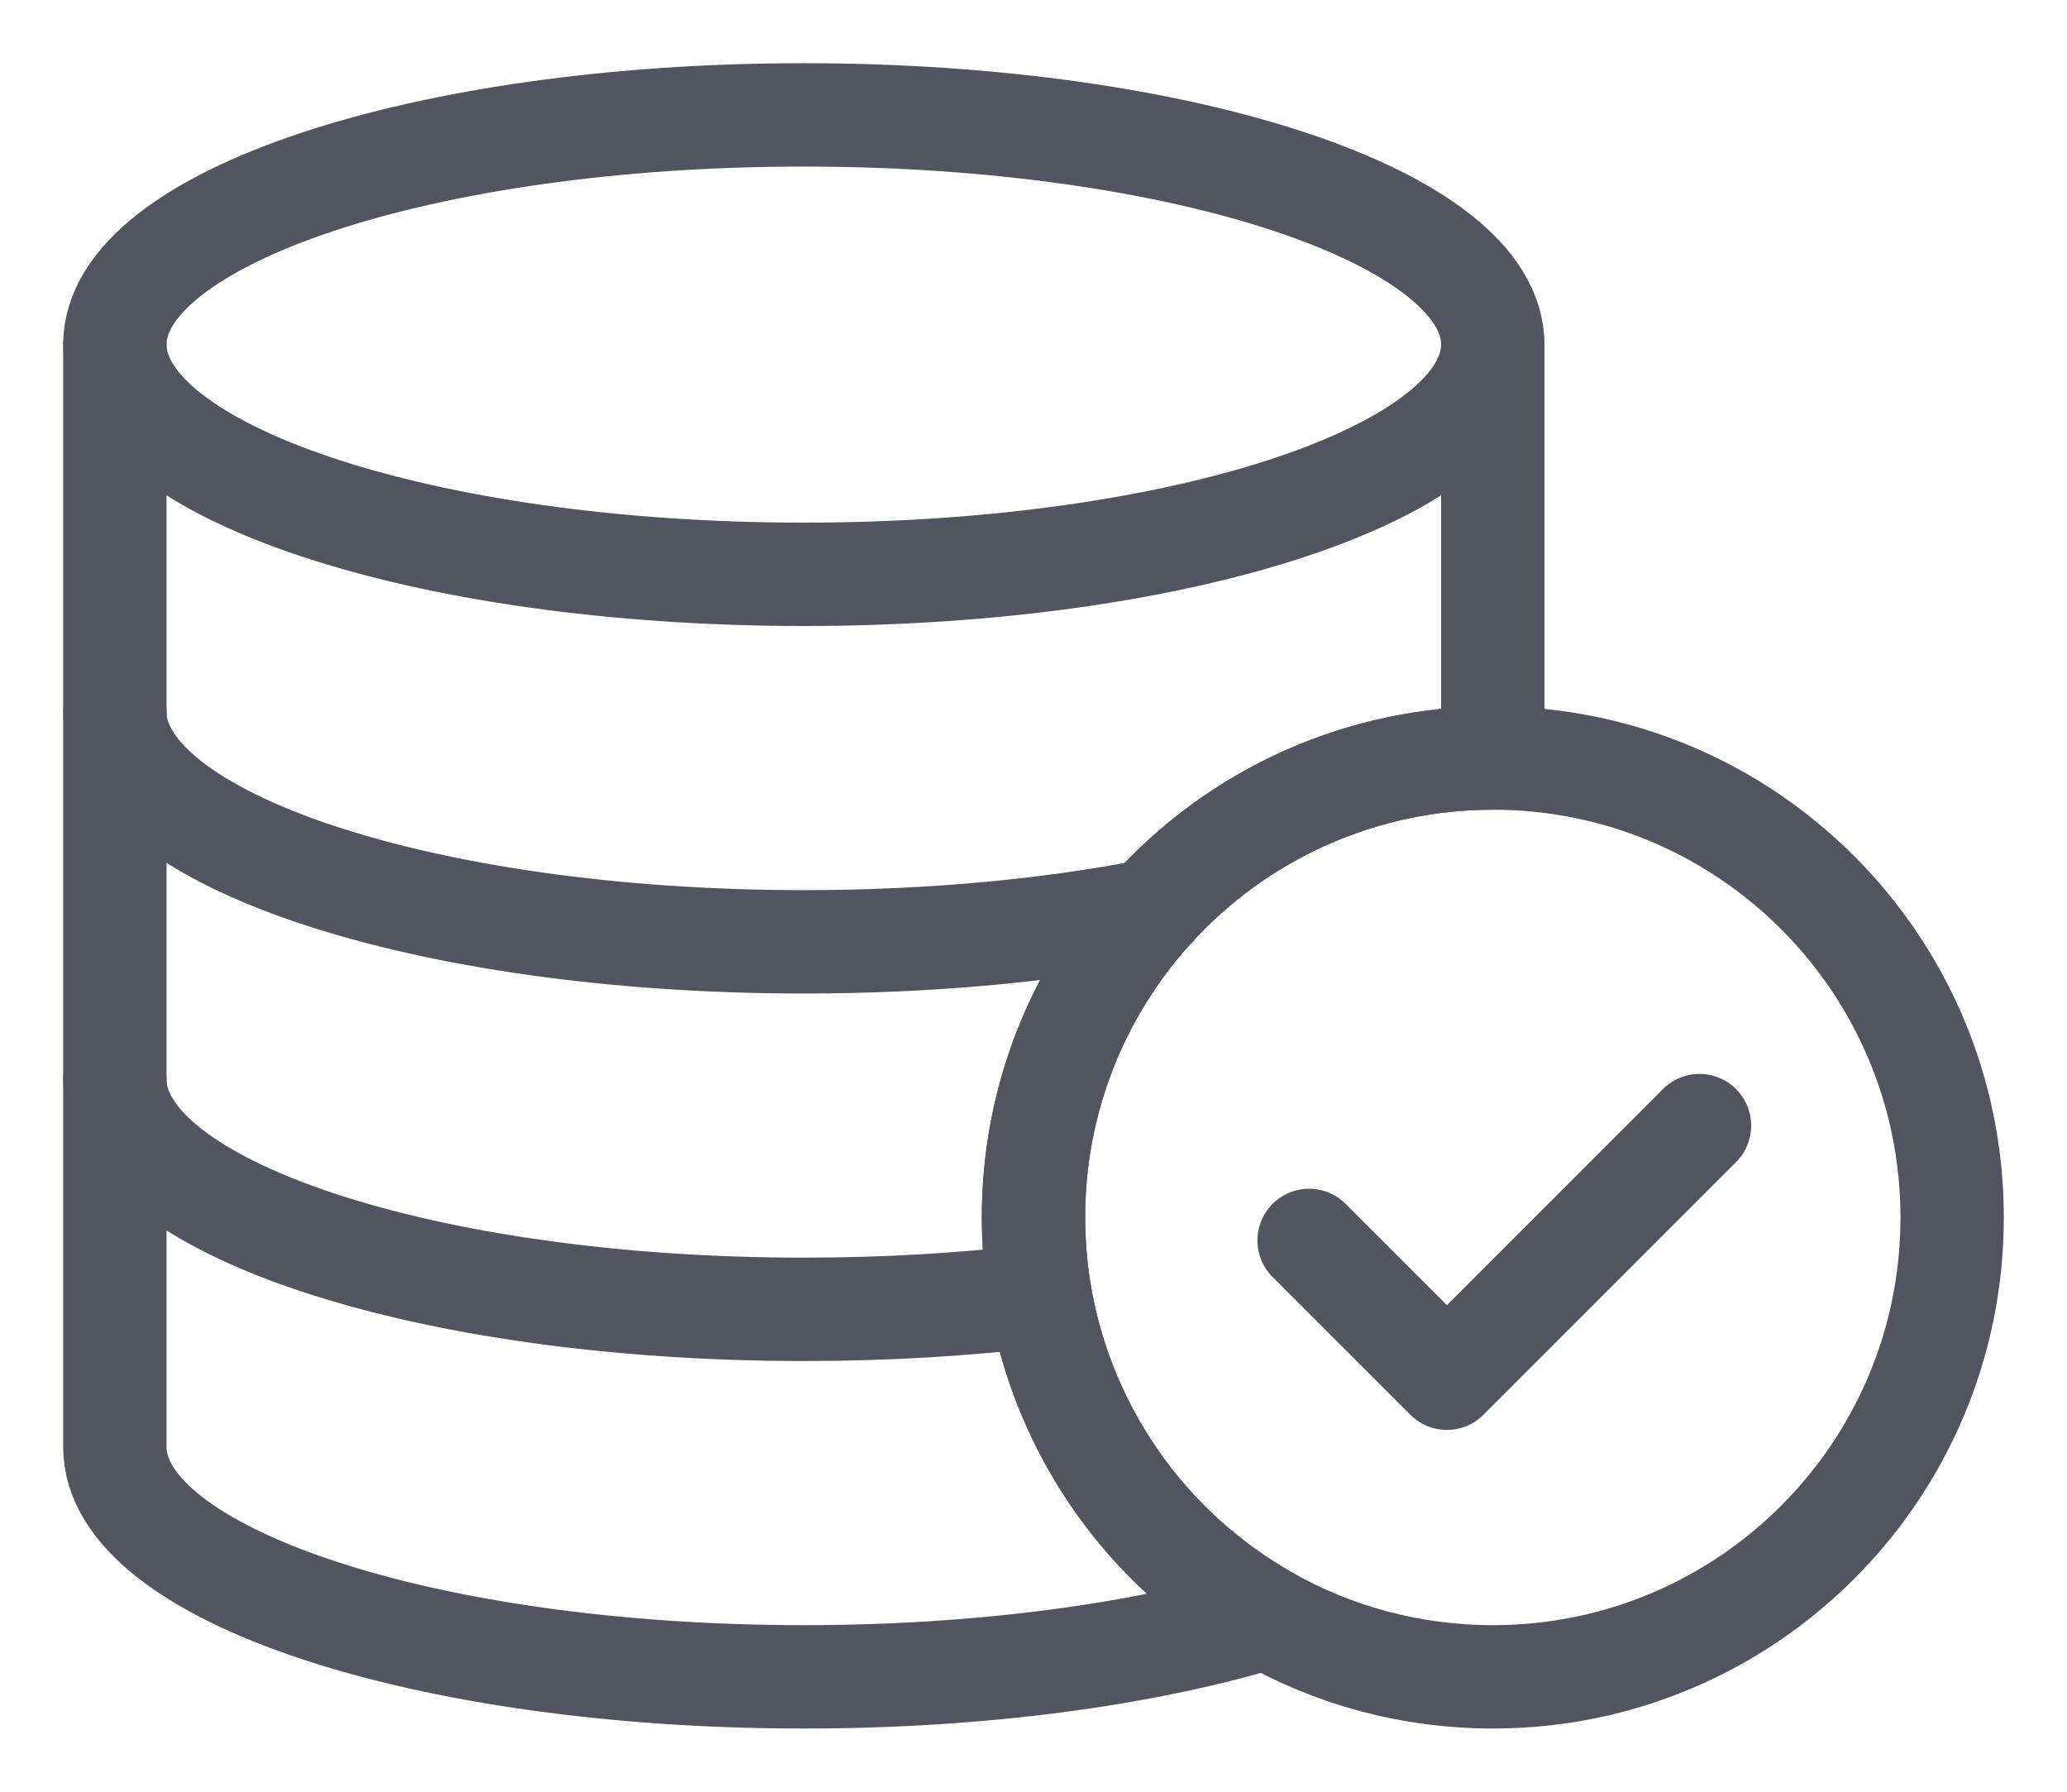
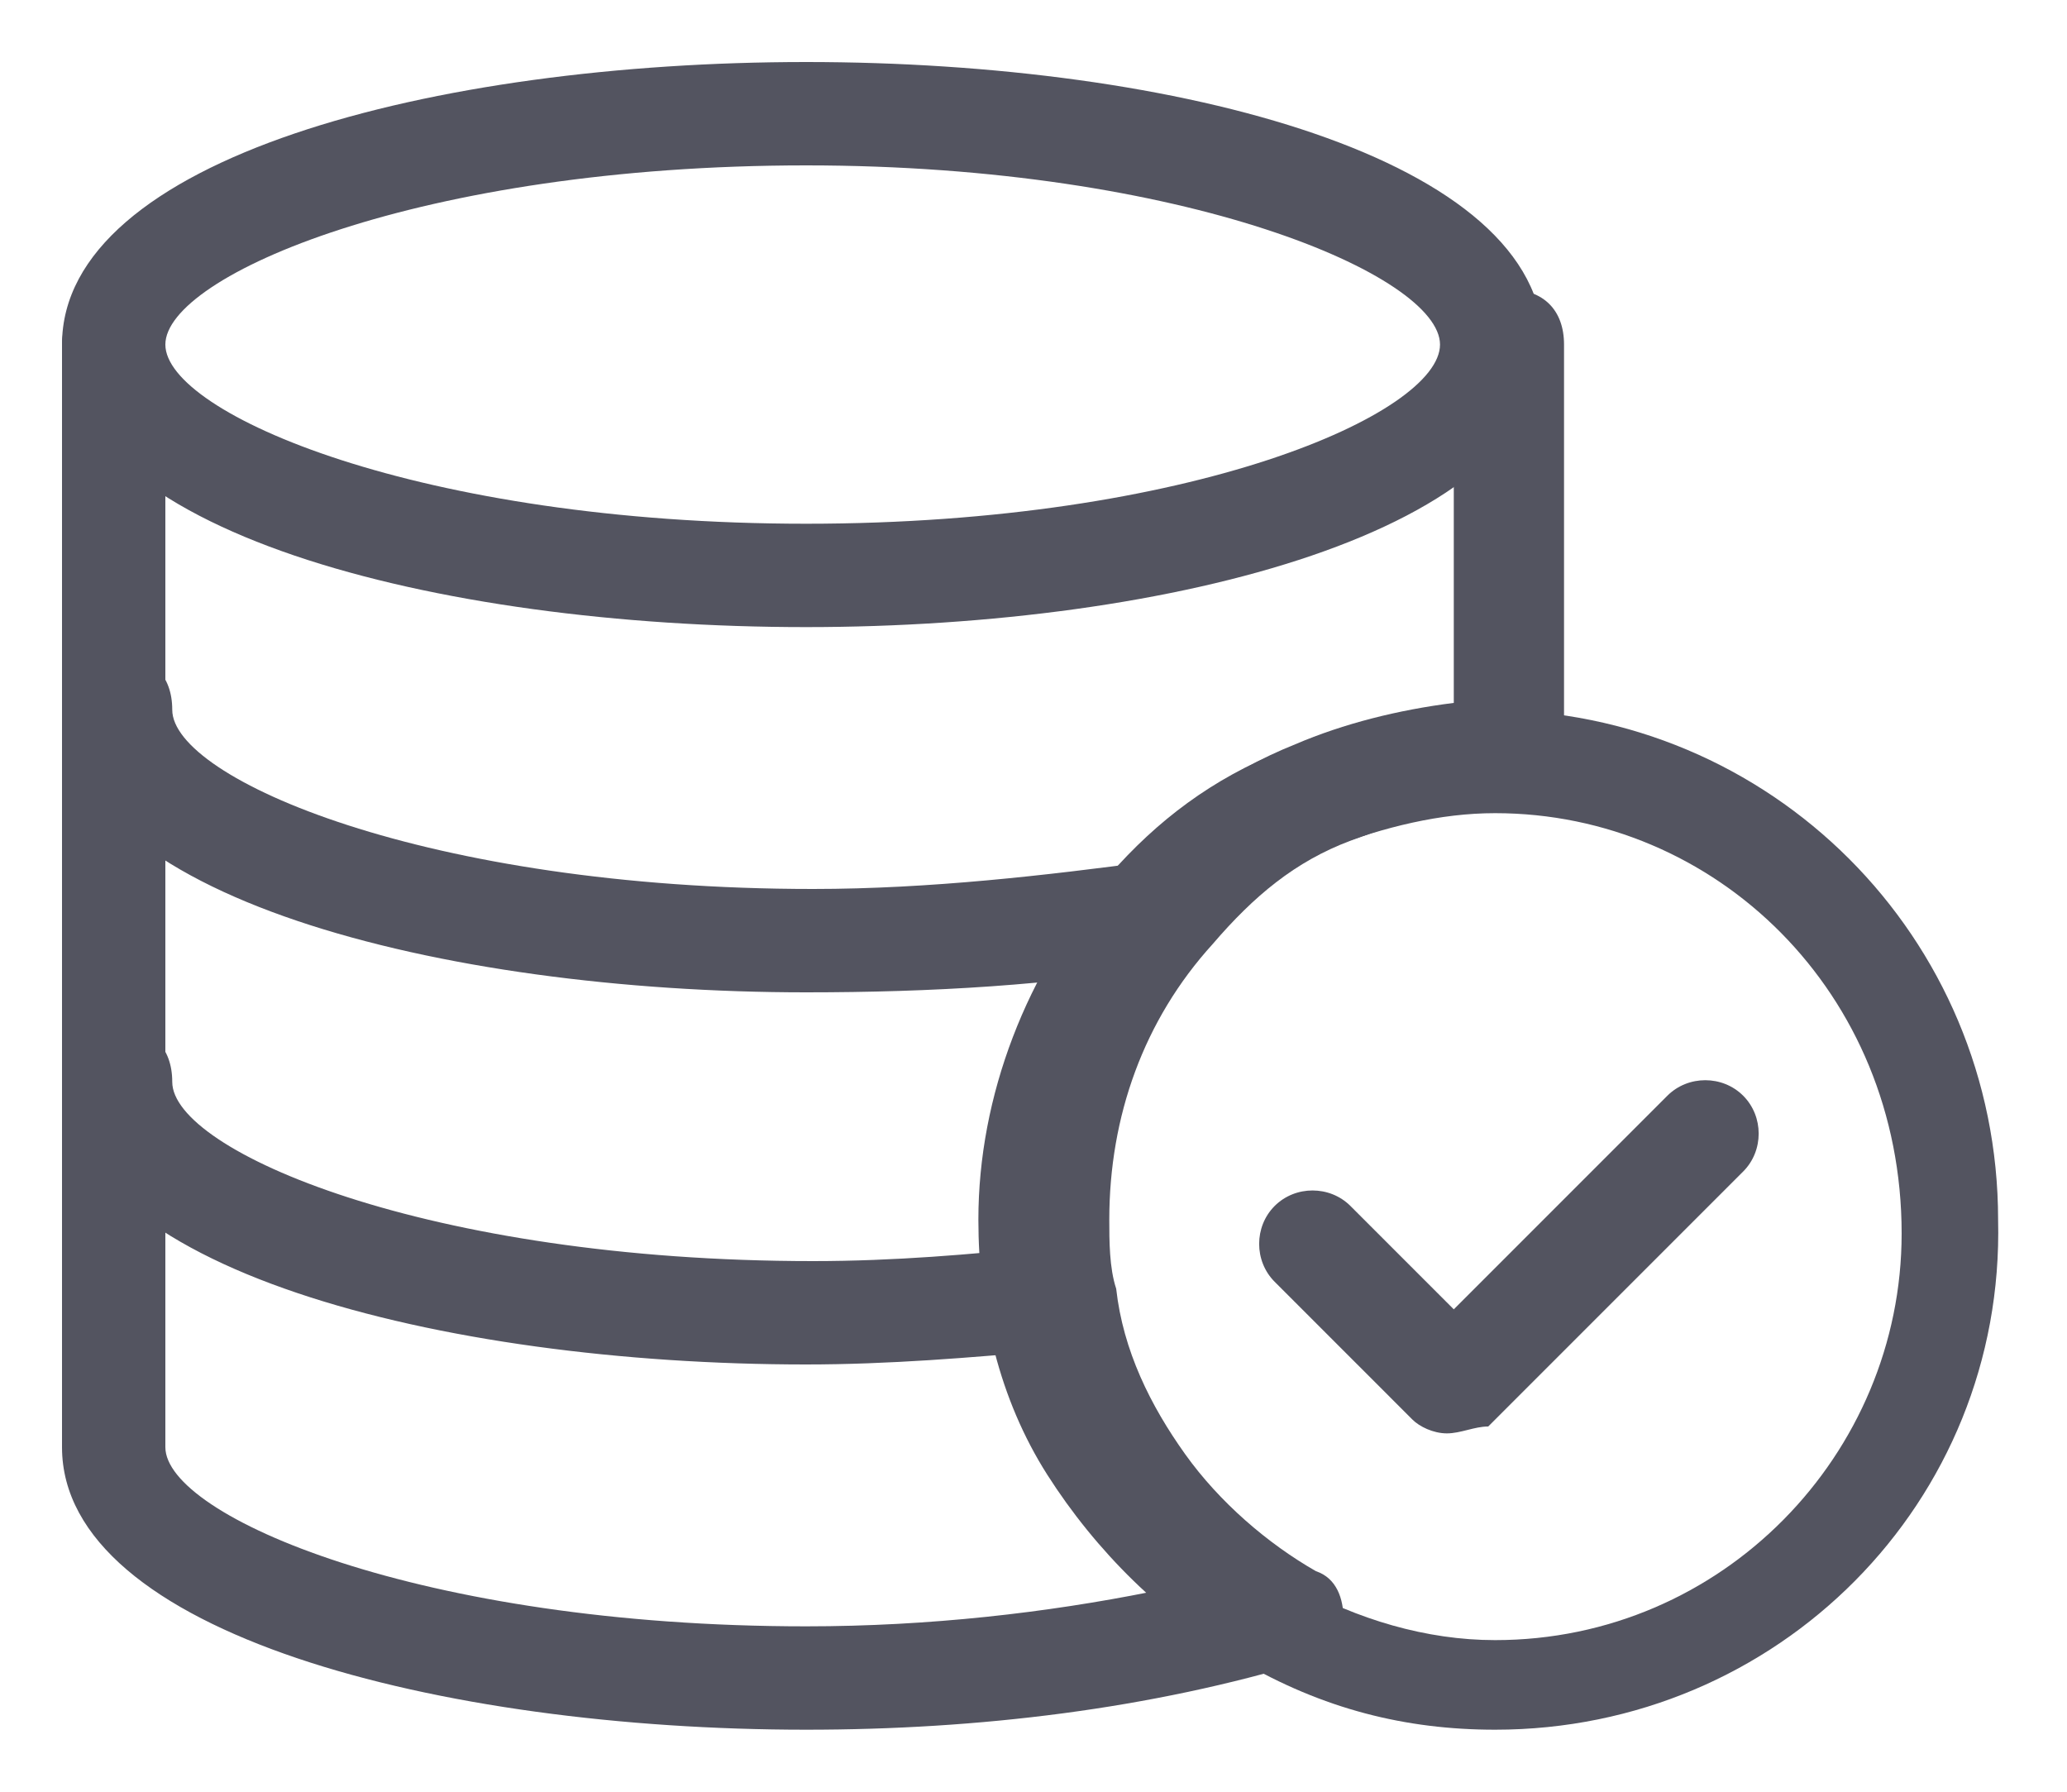
- <svg xmlns="http://www.w3.org/2000/svg" width="30" height="26" viewBox="0 0 30 26" fill="none">
-   <path d="M28.333 17.667C28.333 21.349 25.349 24.333 21.667 24.333C20.473 24.333 19.352 24.02 18.383 23.47C17.356 22.888 16.502 22.044 15.908 21.025C15.314 20.006 15 18.847 15 17.667C15 15.955 15.645 14.393 16.705 13.213C17.33 12.516 18.095 11.959 18.95 11.577C19.805 11.196 20.73 10.999 21.667 11C25.349 11 28.333 13.985 28.333 17.667Z" stroke="#535460" stroke-width="1.5" stroke-linecap="round" stroke-linejoin="round" />
-   <path d="M21.666 5V11C20.73 10.999 19.805 11.196 18.95 11.577C18.095 11.959 17.33 12.516 16.705 13.213C15.605 14.435 14.997 16.022 15 17.667C15.001 18.053 15.033 18.431 15.096 18.799C15.264 19.772 15.646 20.696 16.214 21.504C16.782 22.312 17.523 22.983 18.383 23.47C16.608 24.007 14.252 24.333 11.666 24.333C6.144 24.333 1.667 22.841 1.667 21V5" stroke="#535460" stroke-width="1.5" stroke-linecap="round" stroke-linejoin="round" />
-   <path d="M1.667 15.667C1.667 17.508 6.144 19 11.666 19C12.871 19 14.027 18.93 15.096 18.799M1.667 10.334C1.667 12.174 6.144 13.667 11.666 13.667C13.504 13.667 15.226 13.502 16.705 13.214M24.666 16.334L21 20L19 18M21.666 5C21.666 6.841 17.189 8.334 11.666 8.334C6.144 8.334 1.667 6.841 1.667 5C1.667 3.16 6.144 1.667 11.666 1.667C17.189 1.667 21.666 3.16 21.666 5Z" stroke="#535460" stroke-width="1.5" stroke-linecap="round" stroke-linejoin="round" />
+ <svg xmlns="http://www.w3.org/2000/svg" version="1.1" id="Слой_1" x="0px" y="0px" viewBox="0 0 30 26" style="enable-background:new 0 0 30 26;" xml:space="preserve">
+   <style type="text/css">
+ 	.st0{fill:#535460;}
+ </style>
+   <path class="st0" d="M21.7,25.1c-1.3,0-2.5-0.3-3.7-1c-1.1-0.6-2.1-1.6-2.8-2.7c-0.7-1.1-1-2.4-1-3.7c0-1.8,0.7-3.6,1.9-5  c0.7-0.8,1.5-1.4,2.5-1.8c1-0.4,2-0.6,3-0.6c0,0,0,0,0,0c4.1,0,7.4,3.3,7.4,7.4C29.1,21.8,25.8,25.1,21.7,25.1z M21.7,11.8  c-0.8,0-1.6,0.2-2.4,0.5c-0.8,0.3-1.4,0.8-2,1.5c-1,1.1-1.5,2.5-1.5,4c0,1,0.3,2.1,0.8,3s1.3,1.7,2.2,2.2c0.9,0.5,1.9,0.8,2.9,0.8  c3.3,0,5.9-2.7,5.9-5.9C27.6,14.4,24.9,11.8,21.7,11.8C21.7,11.8,21.7,11.8,21.7,11.8z" />
+   <path class="st0" d="M11.7,25.1c-5.3,0-10.8-1.4-10.8-4.1V5c0-0.4,0.3-0.8,0.8-0.8S2.4,4.6,2.4,5v16c0,1,3.7,2.6,9.3,2.6  c1.8,0,3.5-0.2,5-0.5c-0.4-0.4-0.7-0.8-1-1.2c-0.6-0.9-1.1-1.9-1.2-3c-0.1-0.4-0.1-0.8-0.1-1.3c0-1.8,0.7-3.6,1.9-5  c0.7-0.8,1.5-1.4,2.5-1.8c0.7-0.3,1.5-0.5,2.3-0.6V5c0-0.4,0.3-0.8,0.8-0.8s0.8,0.3,0.8,0.8v6c0,0.2-0.1,0.4-0.2,0.5  c-0.1,0.1-0.3,0.2-0.5,0.2h0c-0.9,0-1.6,0.2-2.4,0.5c-0.8,0.3-1.4,0.8-2,1.5c-1,1.1-1.5,2.5-1.5,4c0,0.3,0,0.7,0.1,1  c0.1,0.9,0.5,1.7,1,2.4c0.5,0.7,1.2,1.3,1.9,1.7c0.3,0.1,0.4,0.4,0.4,0.7c0,0.3-0.2,0.5-0.5,0.6C16.7,24.8,14.2,25.1,11.7,25.1z" />
+   <path class="st0" d="M21,20.8c-0.2,0-0.4-0.1-0.5-0.2l-2-2c-0.3-0.3-0.3-0.8,0-1.1s0.8-0.3,1.1,0l1.5,1.5l3.1-3.1  c0.3-0.3,0.8-0.3,1.1,0s0.3,0.8,0,1.1l-3.7,3.7C21.4,20.7,21.2,20.8,21,20.8z M11.7,19.8c-5.3,0-10.8-1.4-10.8-4.1  c0-0.4,0.3-0.8,0.8-0.8s0.8,0.3,0.8,0.8c0,1,3.7,2.6,9.3,2.6c1.2,0,2.3-0.1,3.3-0.2c0.4-0.1,0.8,0.2,0.8,0.7s-0.2,0.8-0.7,0.8  C14.1,19.7,12.9,19.8,11.7,19.8z M11.7,14.4c-5.3,0-10.8-1.4-10.8-4.1c0-0.4,0.3-0.8,0.8-0.8s0.8,0.3,0.8,0.8c0,1,3.7,2.6,9.3,2.6  c1.7,0,3.4-0.2,4.9-0.4c0.4-0.1,0.8,0.2,0.9,0.6c0.1,0.4-0.2,0.8-0.6,0.9C15.3,14.3,13.5,14.4,11.7,14.4z M11.7,9.1  C6.3,9.1,0.9,7.7,0.9,5s5.4-4.1,10.8-4.1S22.4,2.3,22.4,5S17,9.1,11.7,9.1z M11.7,2.4C6.1,2.4,2.4,4,2.4,5s3.7,2.6,9.3,2.6  c5.6,0,9.2-1.6,9.2-2.6S17.2,2.4,11.7,2.4z" />
</svg>
